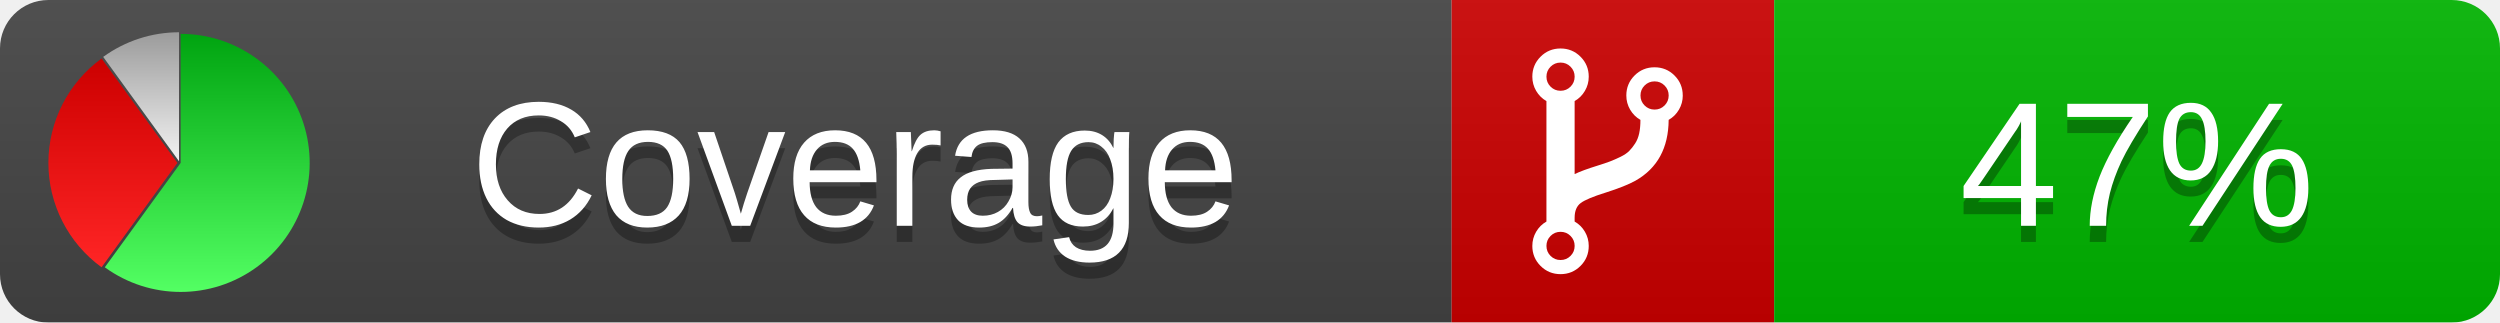
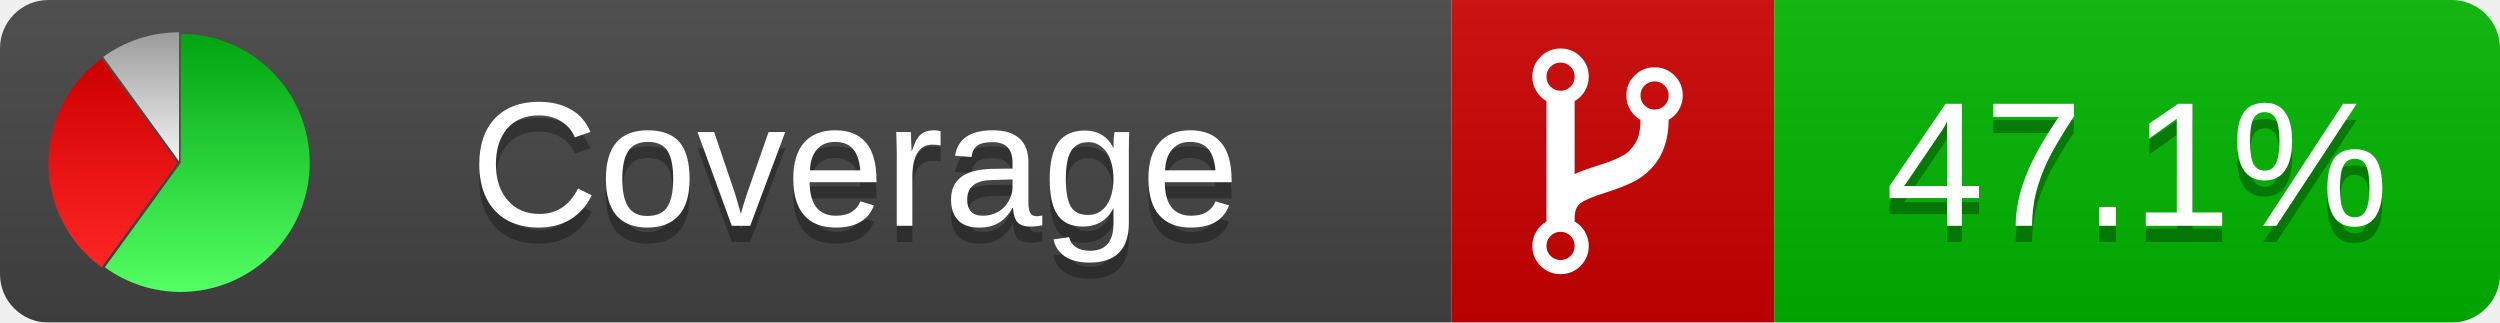
<svg xmlns="http://www.w3.org/2000/svg" xmlns:xlink="http://www.w3.org/1999/xlink" width="155" height="20">
  <style type="text/css">
          
            @keyframes fadeout {
              0 % { visibility: visible; opacity: 1; }
              40% { visibility: visible; opacity: 1; }
              50% { visibility: hidden; opacity: 0; }
              90% { visibility: hidden; opacity: 0; }
              100% { visibility: visible; opacity: 1; }
            }
            @keyframes fadein {
              0% { visibility: hidden; opacity: 0; }
              40% { visibility: hidden; opacity: 0; }
              50% { visibility: visible; opacity: 1; }
              90% { visibility: visible; opacity: 1; }
              100% { visibility: hidden; opacity: 0; }
            }
            .linecoverage {
                animation-duration: 10s;
                animation-name: fadeout;
                animation-iteration-count: infinite;
            }
            .branchcoverage {
                animation-duration: 10s;
                animation-name: fadein;
                animation-iteration-count: infinite;
            }
          
    </style>
  <defs>
    <linearGradient id="gradient" x2="0" y2="100%">
      <stop offset="0" stop-color="#bbb" stop-opacity=".1" />
      <stop offset="1" stop-opacity=".1" />
    </linearGradient>
    <linearGradient id="green" x2="0" y2="100%">
      <stop offset="0" stop-color="#00A410" />
      <stop offset="1" stop-color="#53FF63" />
    </linearGradient>
    <linearGradient id="red" x2="0" y2="100%">
      <stop offset="0" stop-color="#C00" />
      <stop offset="1" stop-color="#FF2525" />
    </linearGradient>
    <linearGradient id="gray" x2="0" y2="100%">
      <stop offset="0" stop-color="#9B9B9B" />
      <stop offset="1" stop-color="#F3F3F3" />
    </linearGradient>
    <mask id="mask">
      <rect width="155" height="20" rx="3" fill="#fff" />
    </mask>
    <g id="icon">
      <path style="fill:url(#green);" d="M205,202.5 l0,-200 a200,200 0 1,1 -117.558,361.803 z" />
      <path style="fill:url(#red);" d="M200,202.5 l-117.558,161.803 a200,200 0 0,1 0,-323.607 z" />
      <path style="fill:url(#gray);" d="M202.5,200 l-117.558,-161.803 a200,200 0 0,1 117.558,-38.196 z" />
    </g>
  </defs>
  <g mask="url(#mask)">
    <rect x="0" y="0" width="90" height="20" fill="#444" />
    <rect x="90" y="0" width="20" height="20" fill="#c00" />
    <rect x="110" y="0" width="45" height="20" fill="#00B600" />
    <rect x="0" y="0" width="155" height="20" fill="url(#gradient)" />
  </g>
  <g>
    <path class="" fill="#fff" d="m 97.628,15.247 q 0,-0.364 -0.255,-0.619 -0.255,-0.255 -0.619,-0.255 -0.364,0 -0.619,0.255 -0.255,0.255 -0.255,0.619 0,0.364 0.255,0.619 0.255,0.255 0.619,0.255 0.364,0 0.619,-0.255 0.255,-0.255 0.255,-0.619 z m 0,-10.493 q 0,-0.364 -0.255,-0.619 -0.255,-0.255 -0.619,-0.255 -0.364,0 -0.619,0.255 -0.255,0.255 -0.255,0.619 0,0.364 0.255,0.619 0.255,0.255 0.619,0.255 0.364,0 0.619,-0.255 0.255,-0.255 0.255,-0.619 z m 5.83,1.166 q 0,-0.364 -0.255,-0.619 -0.255,-0.255 -0.619,-0.255 -0.364,0 -0.619,0.255 -0.255,0.255 -0.255,0.619 0,0.364 0.255,0.619 0.255,0.255 0.619,0.255 0.364,0 0.619,-0.255 0.255,-0.255 0.255,-0.619 z m 0.874,0 q 0,0.474 -0.237,0.879 -0.237,0.405 -0.638,0.633 -0.018,2.614 -2.059,3.771 -0.619,0.346 -1.849,0.738 -1.166,0.364 -1.544,0.647 -0.378,0.282 -0.378,0.911 l 0,0.237 q 0.401,0.228 0.638,0.633 0.237,0.405 0.237,0.879 0,0.729 -0.51,1.239 -0.51,0.51 -1.239,0.51 -0.729,0 -1.239,-0.51 -0.51,-0.51 -0.51,-1.239 0,-0.474 0.237,-0.879 0.237,-0.405 0.638,-0.633 l 0,-7.469 q -0.401,-0.228 -0.638,-0.633 -0.237,-0.405 -0.237,-0.879 0,-0.729 0.51,-1.239 0.51,-0.51 1.239,-0.51 0.729,0 1.239,0.51 0.51,0.51 0.51,1.239 0,0.474 -0.237,0.879 -0.237,0.405 -0.638,0.633 l 0,4.527 q 0.492,-0.237 1.403,-0.519 0.501,-0.155 0.797,-0.269 0.296,-0.114 0.642,-0.282 0.346,-0.169 0.537,-0.36 0.191,-0.191 0.369,-0.465 0.178,-0.273 0.255,-0.633 0.077,-0.36 0.077,-0.833 -0.401,-0.228 -0.638,-0.633 -0.237,-0.405 -0.237,-0.879 0,-0.729 0.51,-1.239 0.51,-0.51 1.239,-0.51 0.729,0 1.239,0.51 0.51,0.51 0.51,1.239 z" />
  </g>
  <g fill="#fff" text-anchor="middle" font-family="Verdana,Arial,Geneva,sans-serif" font-size="11">
    <a xlink:href="https://github.com/danielpalme/ReportGenerator" target="_top">
      <use xlink:href="#icon" transform="translate(3,2) scale(.04)" />
    </a>
    <text x="53" y="15" fill="#010101" fill-opacity=".3">Coverage</text>
    <text x="53" y="14" fill="#fff">Coverage</text>
-     <text class="" x="132.5" y="15" fill="#010101" fill-opacity=".3">47%</text>
-     <text class="" x="132.5" y="14">47%</text>
+     <text class="" x="132.5" y="15" fill="#010101" fill-opacity=".3">47.1%</text>
+     <text class="" x="132.5" y="14">47.1%</text>
  </g>
  <g>
    <rect class="" x="90" y="0" width="65" height="20" fill-opacity="0" />
  </g>
</svg>
